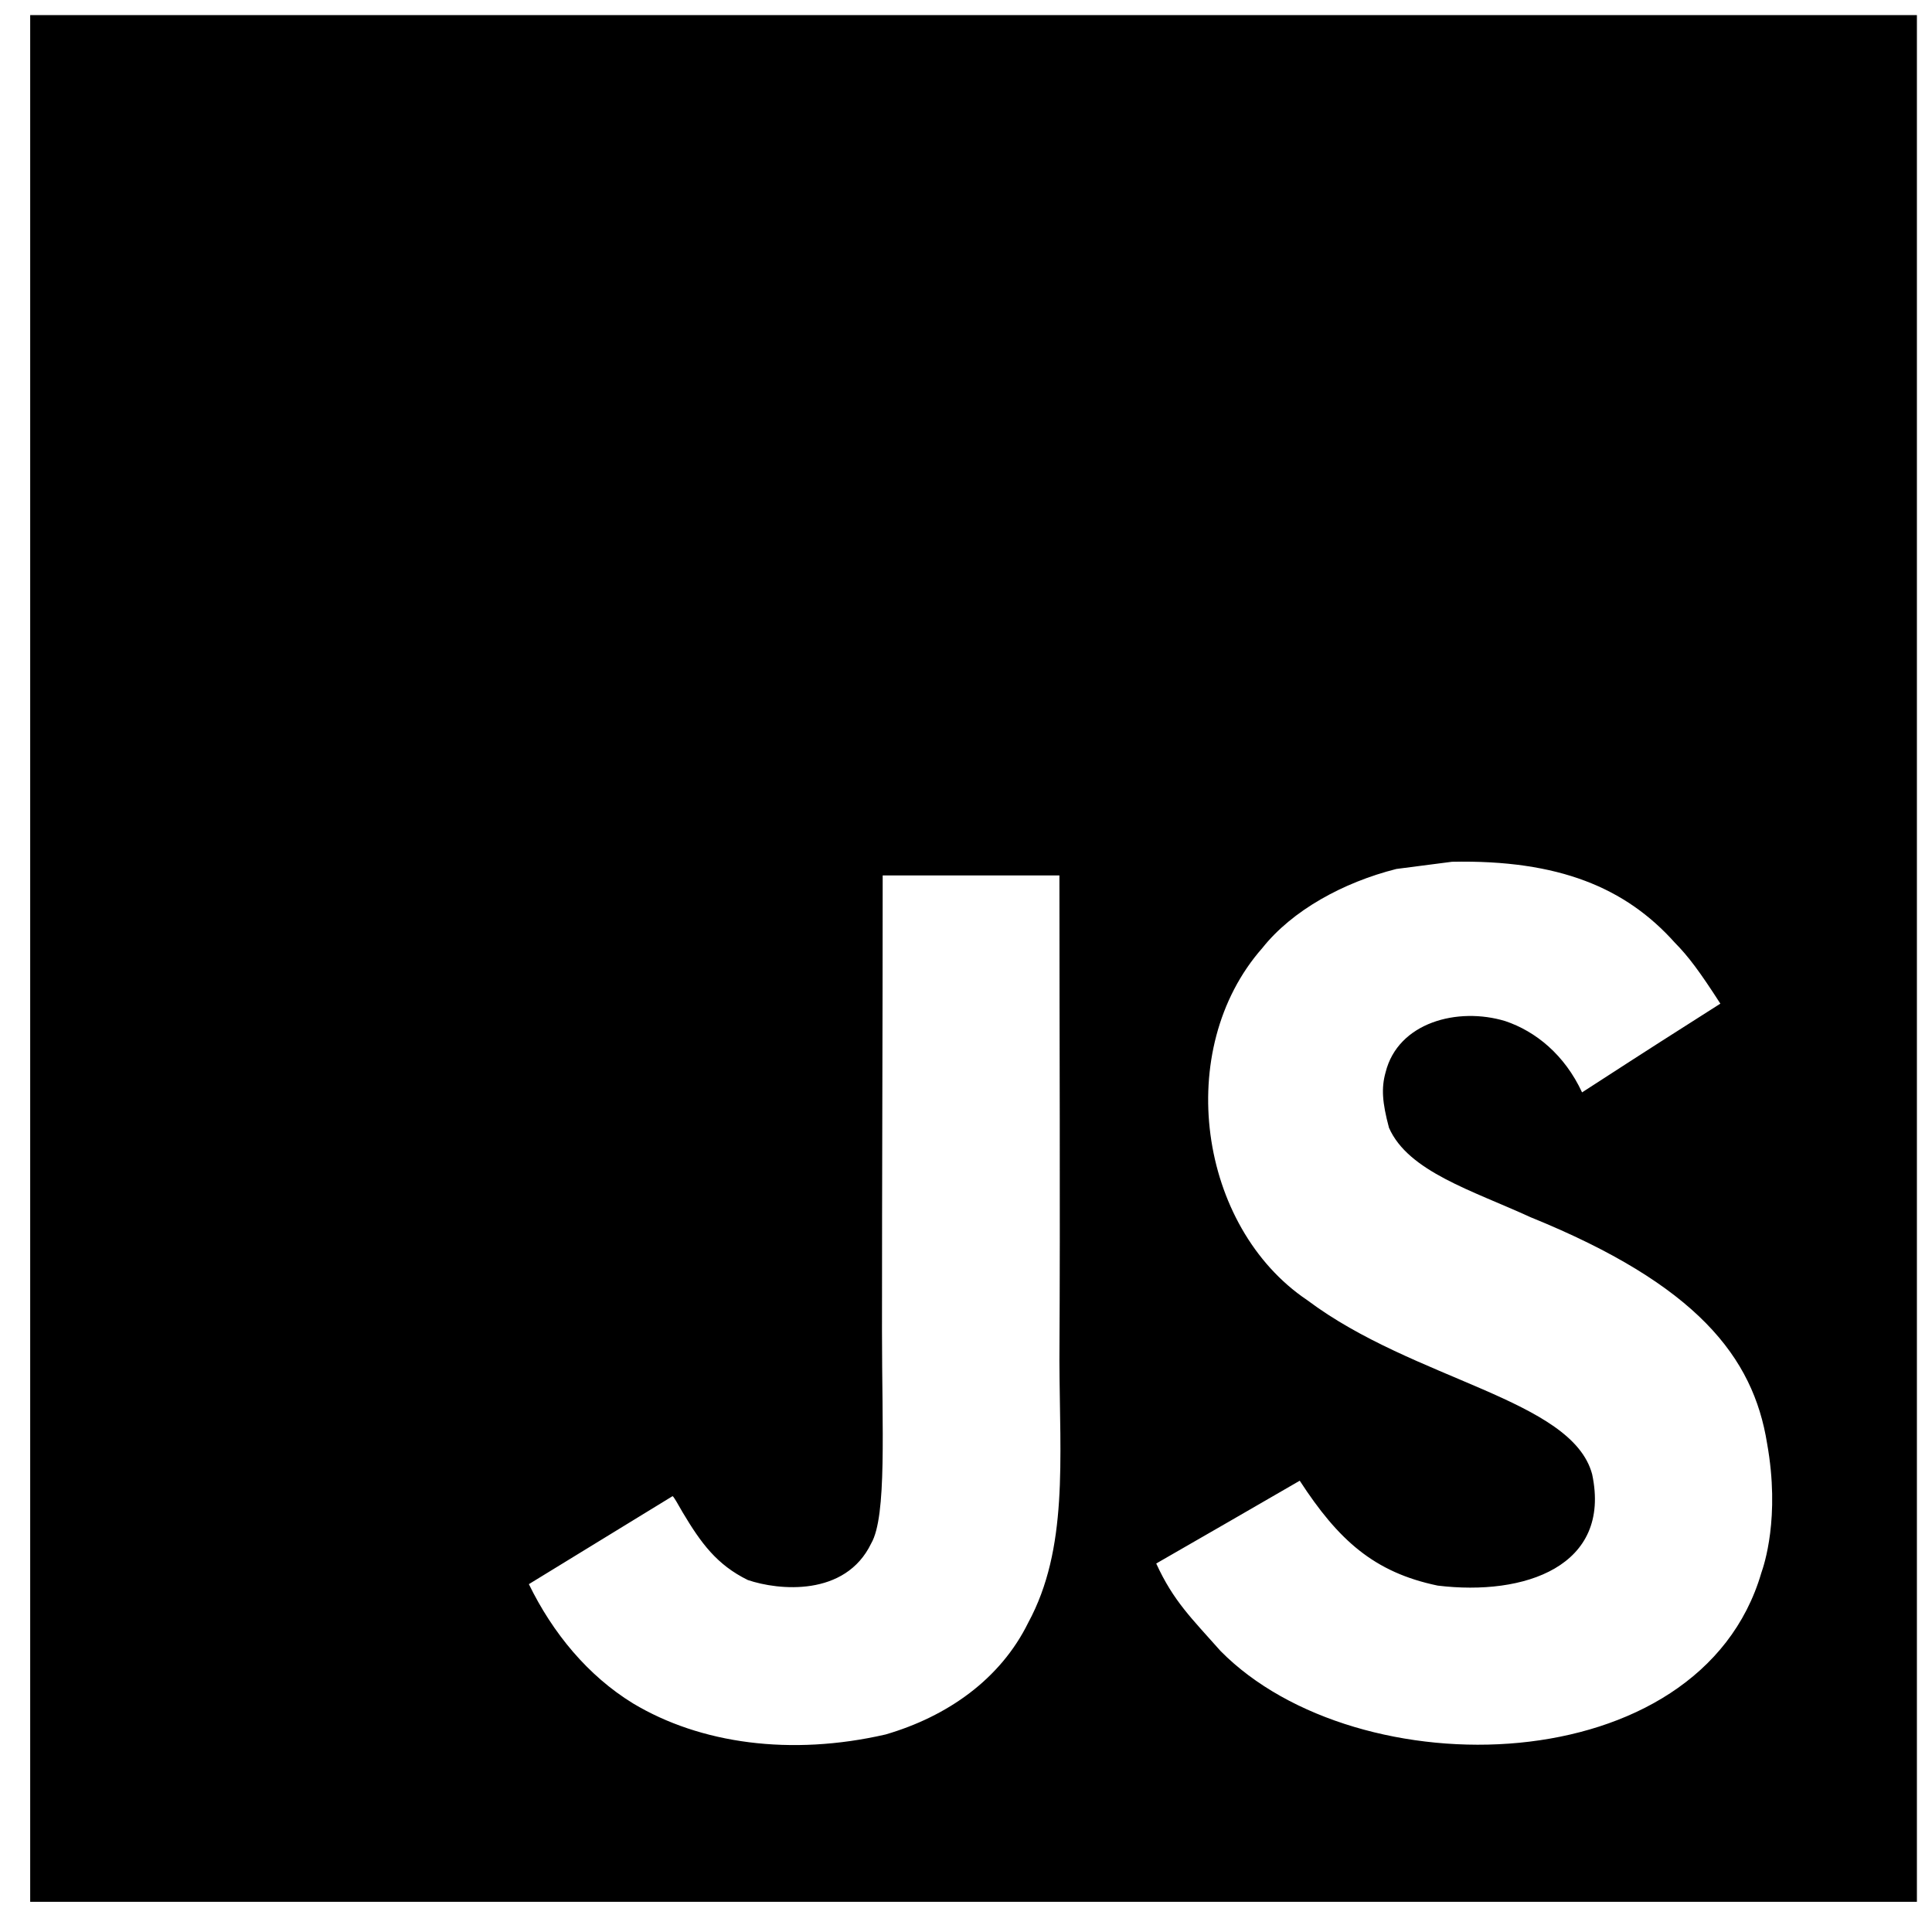
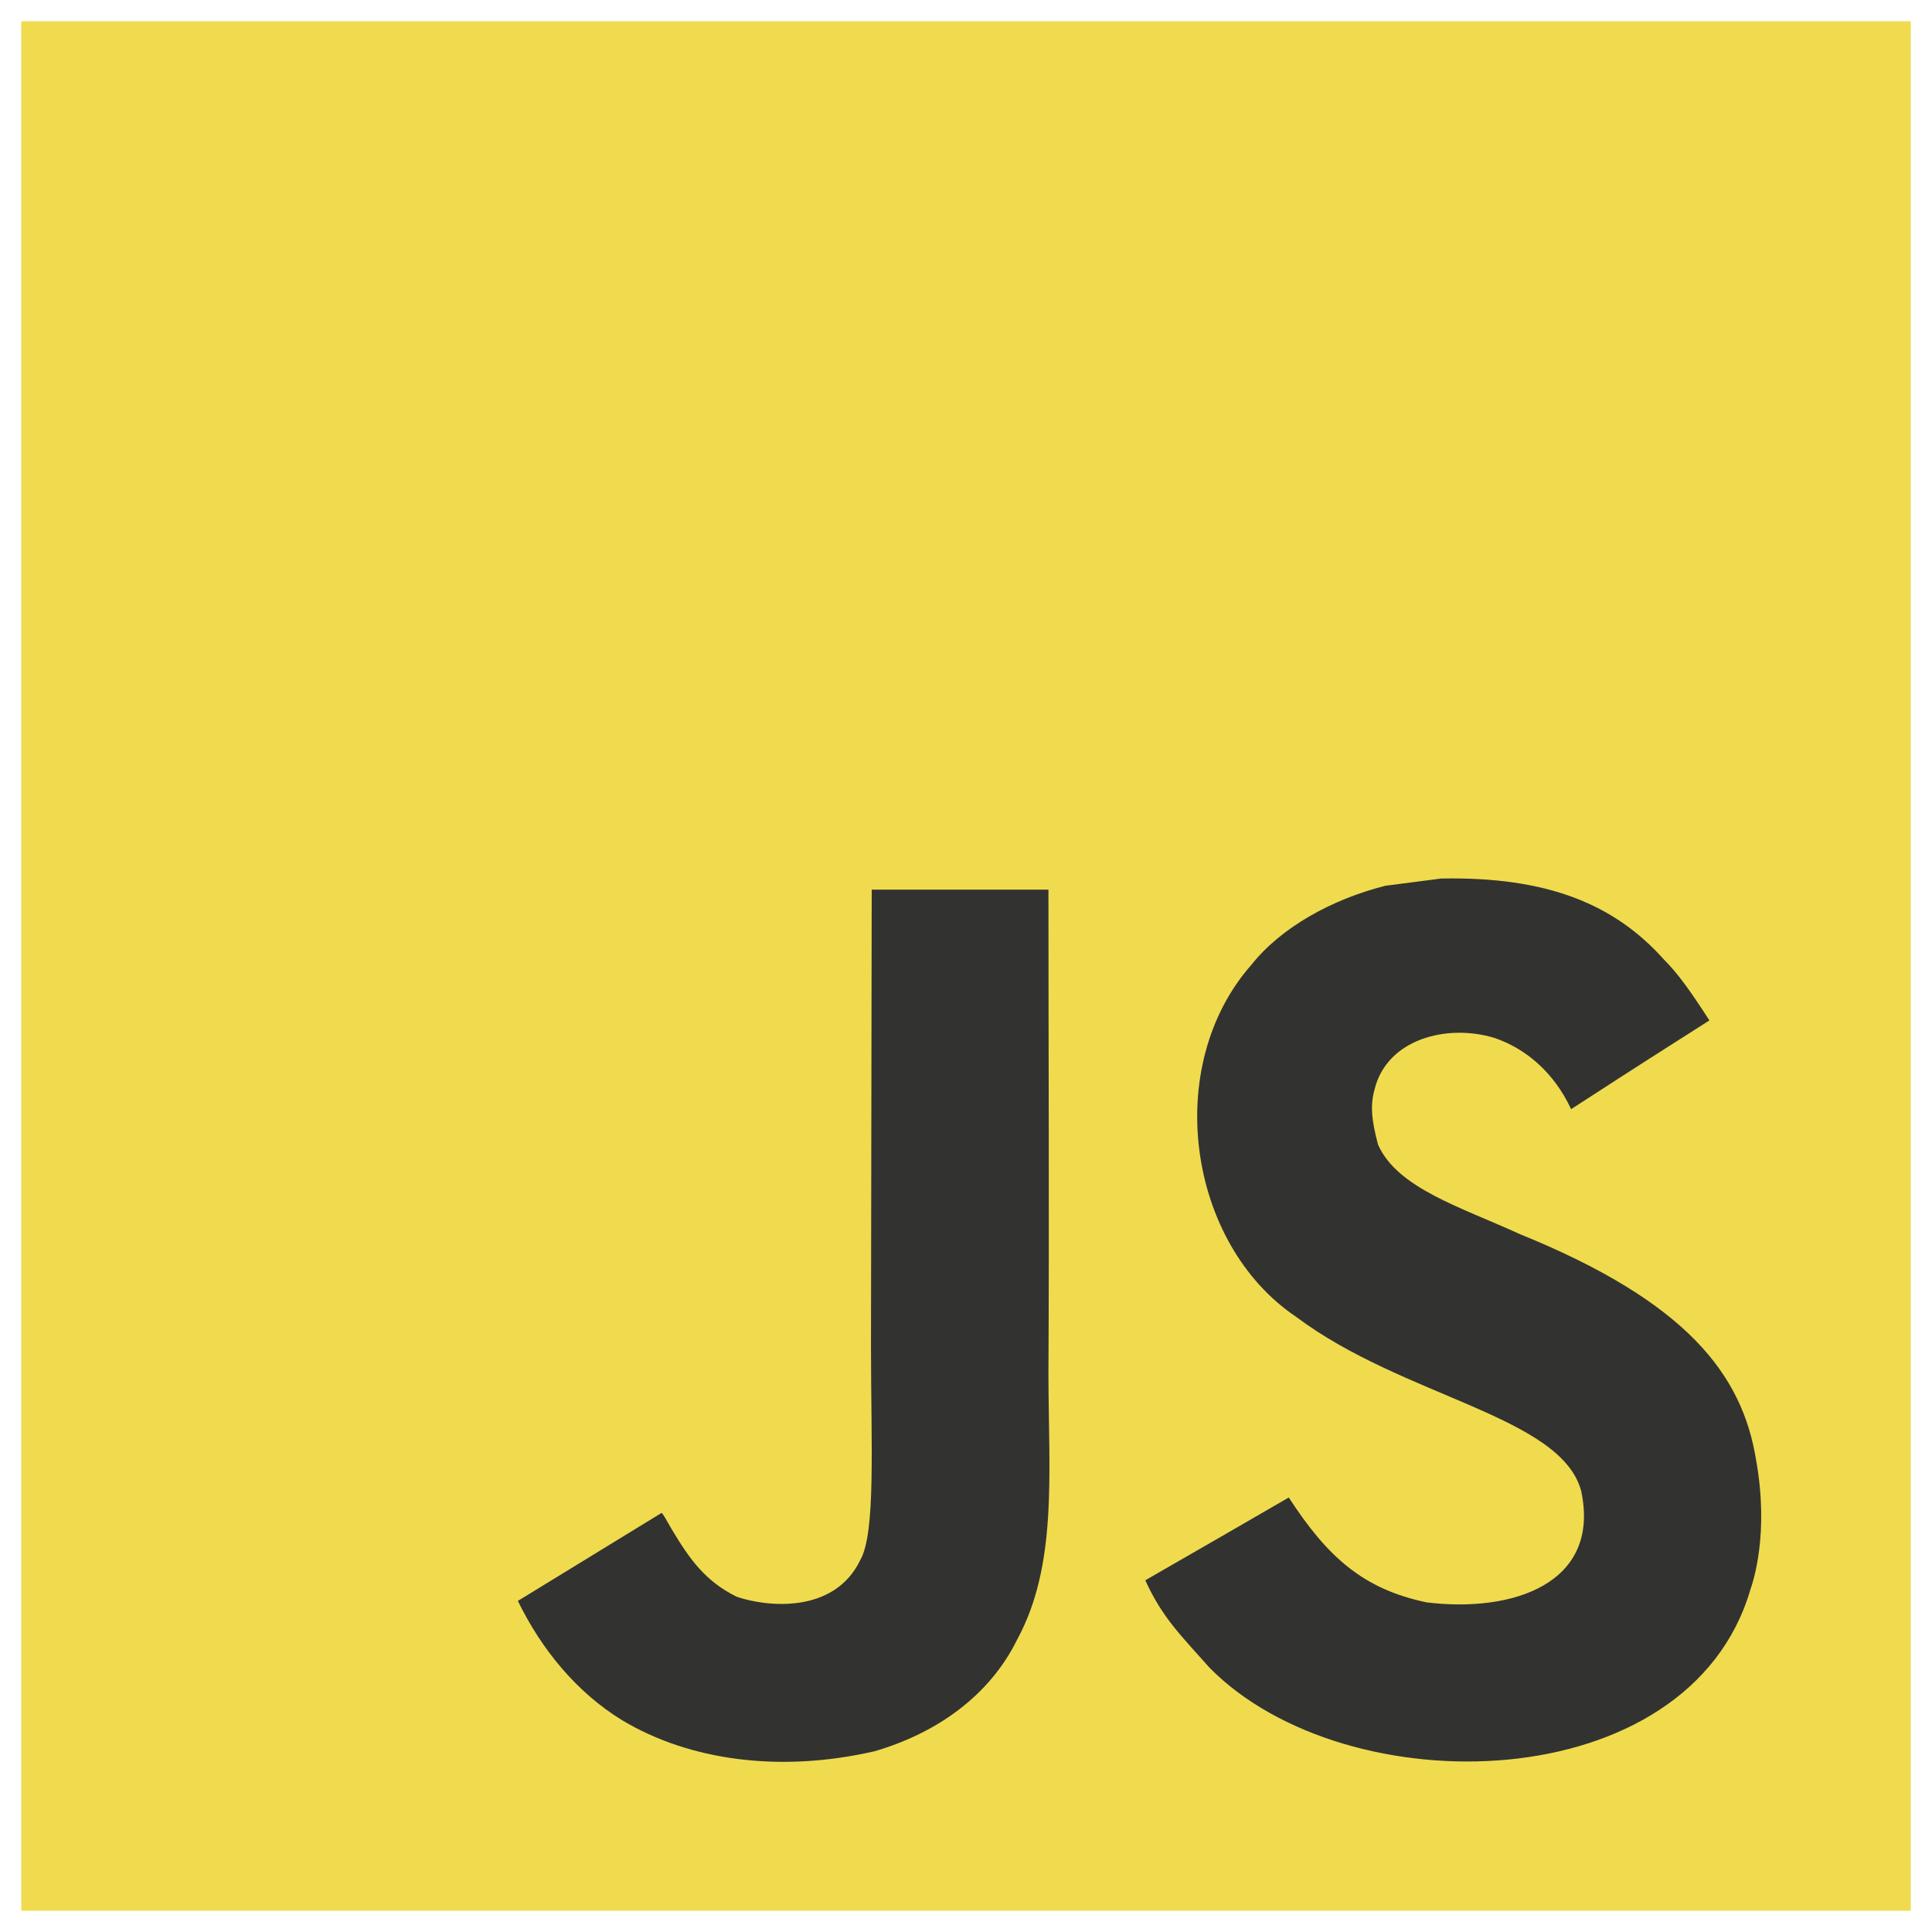
<svg viewBox="0 0 128 128">
-   <path d="M2 1v125h125V1H2zm66.119 106.513c-1.845 3.749-5.367 6.212-9.448 7.401-6.271 1.44-12.269.619-16.731-2.059-2.986-1.832-5.318-4.652-6.901-7.901l9.52-5.83c.083.035.333.487.667 1.071 1.214 2.034 2.261 3.474 4.319 4.485 2.022.69 6.461 1.131 8.175-2.427 1.047-1.81.714-7.628.714-14.065C58.433 78.073 58.48 68 58.48 58h11.709c0 11 .06 21.418 0 32.152.025 6.58.596 12.446-2.07 17.361zm48.574-3.308c-4.07 13.922-26.762 14.374-35.83 5.176-1.916-2.165-3.117-3.296-4.26-5.795 4.819-2.772 4.819-2.772 9.508-5.485 2.547 3.915 4.902 6.068 9.139 6.949 5.748.702 11.531-1.273 10.234-7.378-1.333-4.986-11.77-6.199-18.873-11.531-7.211-4.843-8.901-16.611-2.975-23.335 1.975-2.487 5.343-4.343 8.877-5.235l3.688-.477c7.081-.143 11.507 1.727 14.756 5.355.904.916 1.642 1.904 3.022 4.045-3.772 2.404-3.76 2.381-9.163 5.879-1.154-2.486-3.069-4.046-5.093-4.724-3.142-.952-7.104.083-7.926 3.403-.285 1.023-.226 1.975.227 3.665 1.273 2.903 5.545 4.165 9.377 5.926 11.031 4.474 14.756 9.271 15.672 14.981.882 4.916-.213 8.105-.38 8.581z" />
+   <path fill="#F0DB4F" d="M1.408 1.408h125.184v125.185H1.408z" />
+   <path fill="#323330" d="M116.347 96.736c-.917-5.711-4.641-10.508-15.672-14.981-3.832-1.761-8.104-3.022-9.377-5.926-.452-1.69-.512-2.642-.226-3.665.821-3.32 4.784-4.355 7.925-3.403 2.023.678 3.938 2.237 5.093 4.724 5.402-3.498 5.391-3.475 9.163-5.879-1.381-2.141-2.118-3.129-3.022-4.045-3.249-3.629-7.676-5.498-14.756-5.355l-3.688.477c-3.534.893-6.902 2.748-8.877 5.235-5.926 6.724-4.236 18.492 2.975 23.335 7.104 5.332 17.54 6.545 18.873 11.531 1.297 6.104-4.486 8.08-10.234 7.378-4.236-.881-6.592-3.034-9.139-6.949-4.688 2.713-4.688 2.713-9.508 5.485 1.143 2.499 2.344 3.63 4.26 5.795 9.068 9.198 31.76 8.746 35.83-5.176.165-.478 1.261-3.666.38-8.581zM69.462 58.943H57.753l-.048 30.272c0 6.438.333 12.34-.714 14.149-1.713 3.558-6.152 3.117-8.175 2.427-2.059-1.012-3.106-2.451-4.319-4.485-.333-.584-.583-1.036-.667-1.071l-9.52 5.83c1.583 3.249 3.915 6.069 6.902 7.901 4.462 2.678 10.459 3.499 16.731 2.059 4.082-1.189 7.604-3.652 9.448-7.401 2.666-4.915 2.094-10.864 2.07-17.444.06-10.735.001-21.468.001-32.237z" />
</svg>
